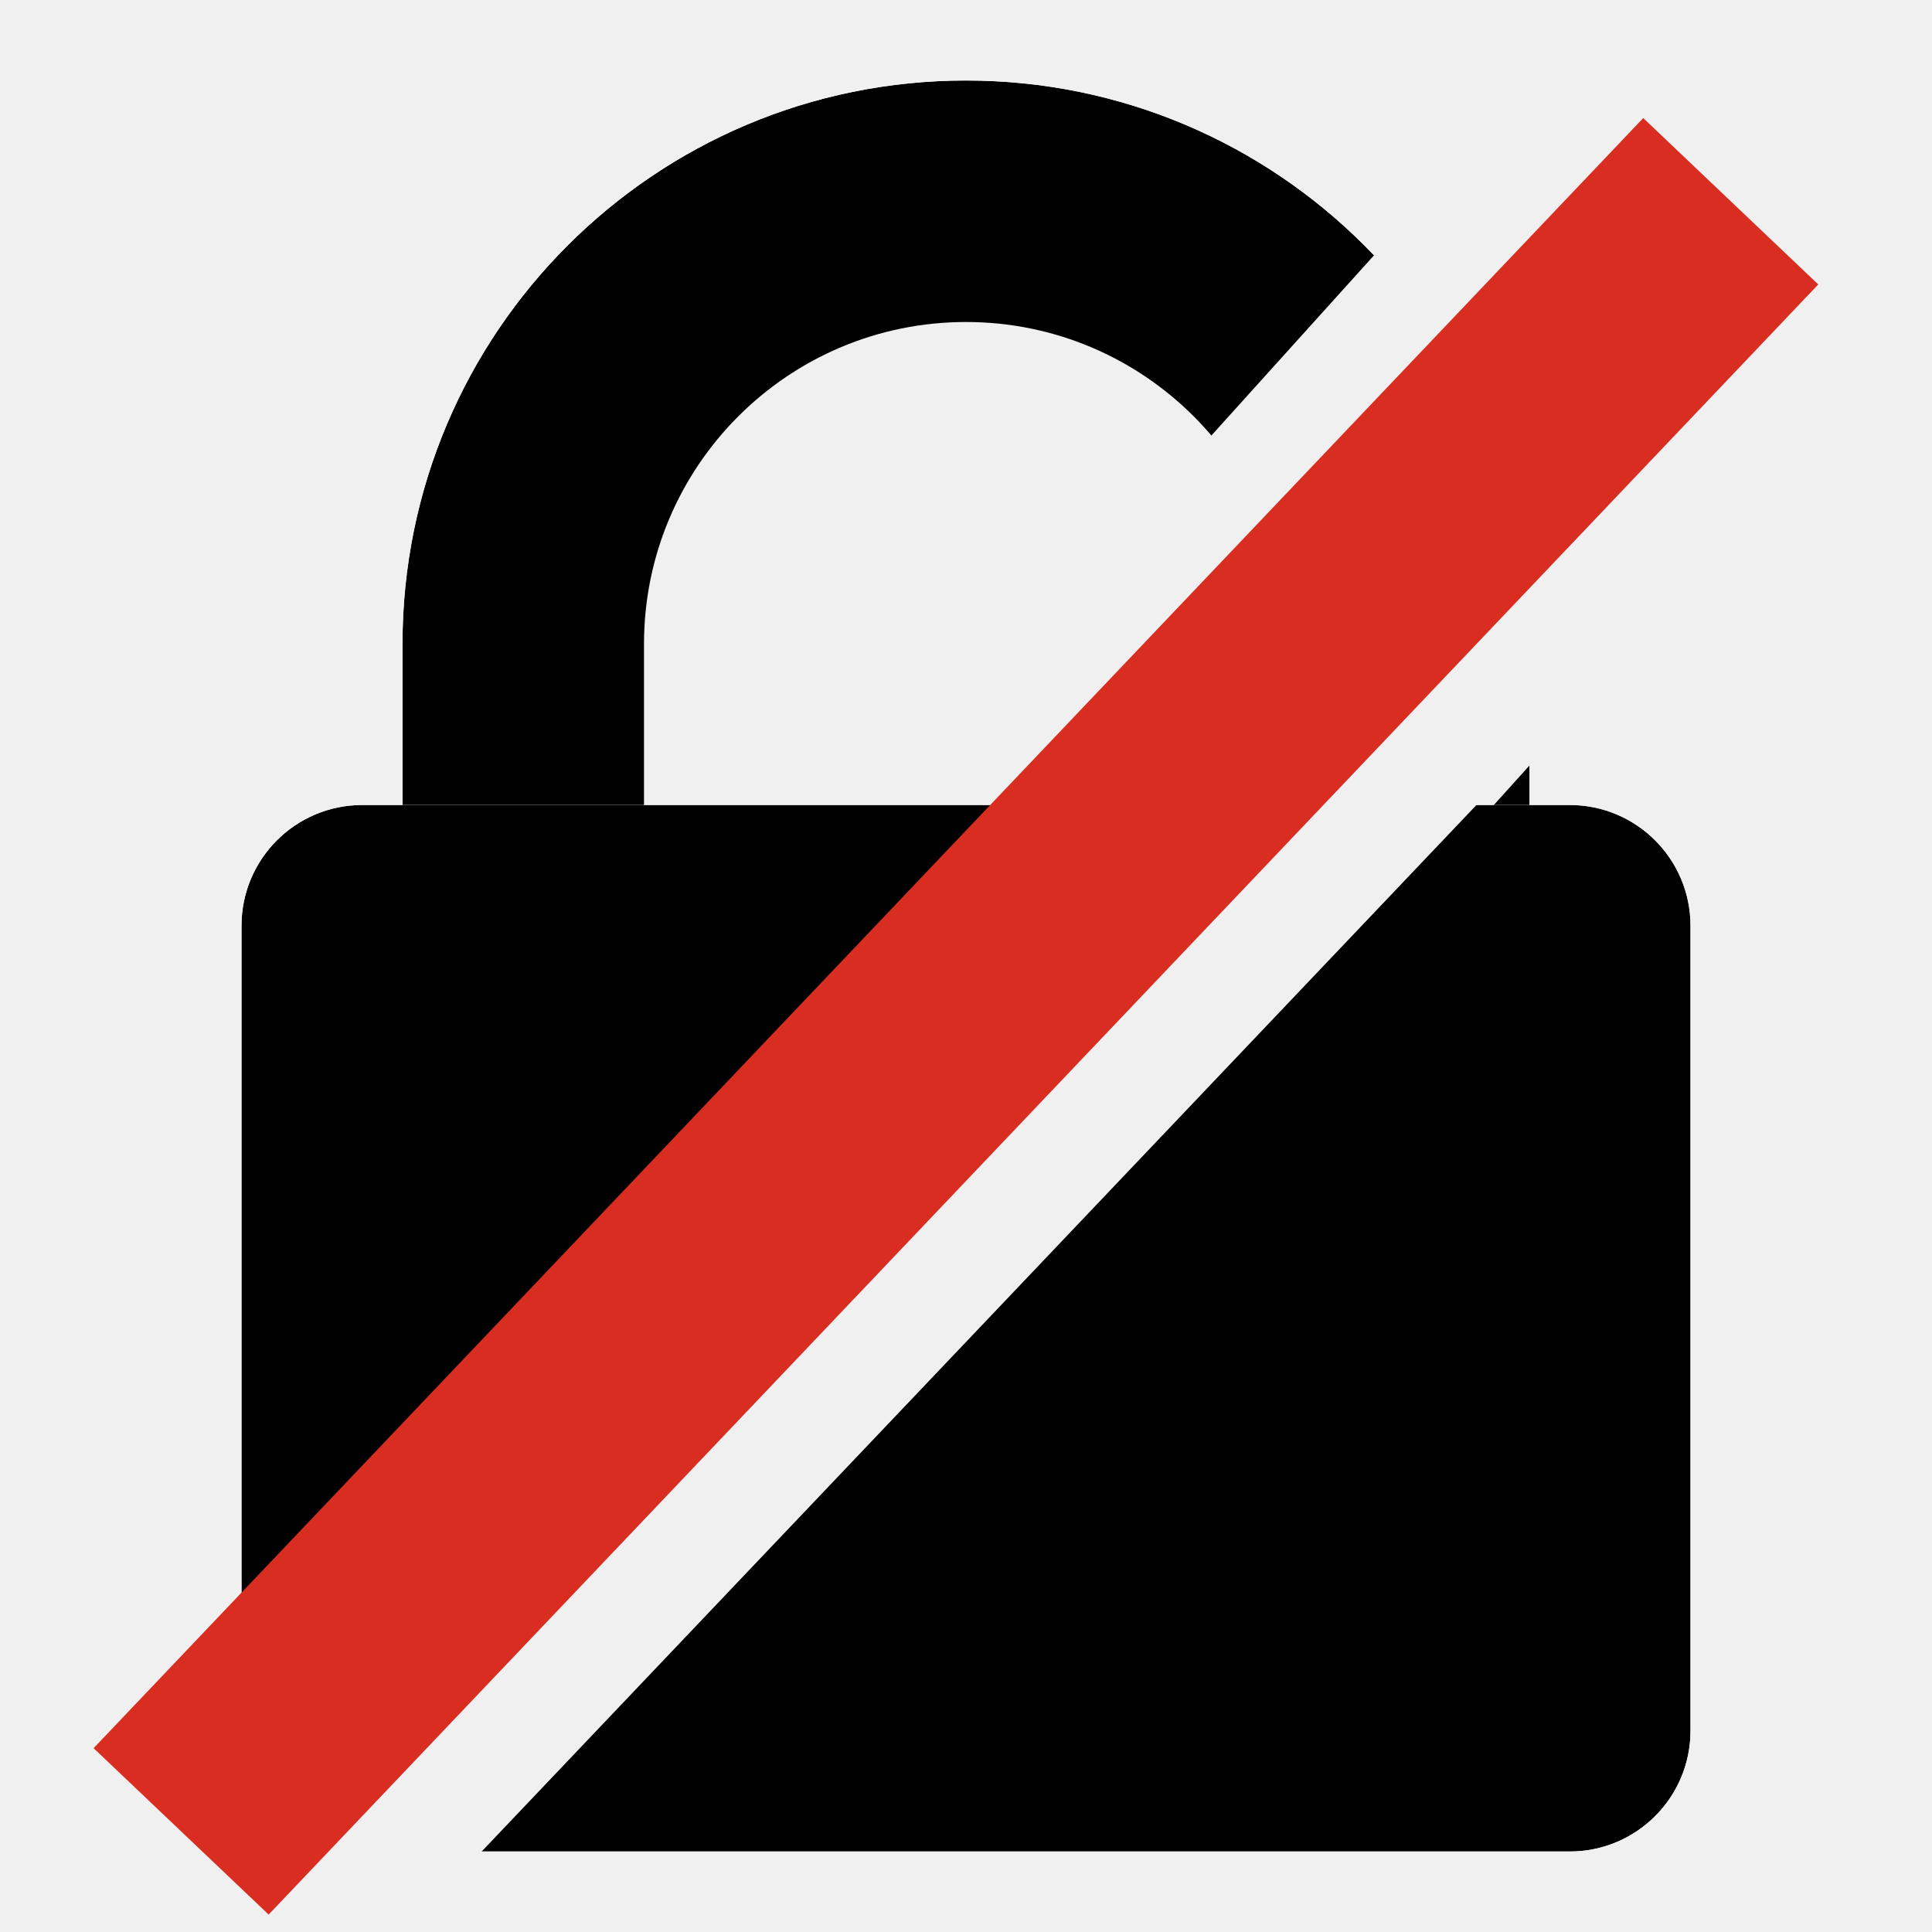
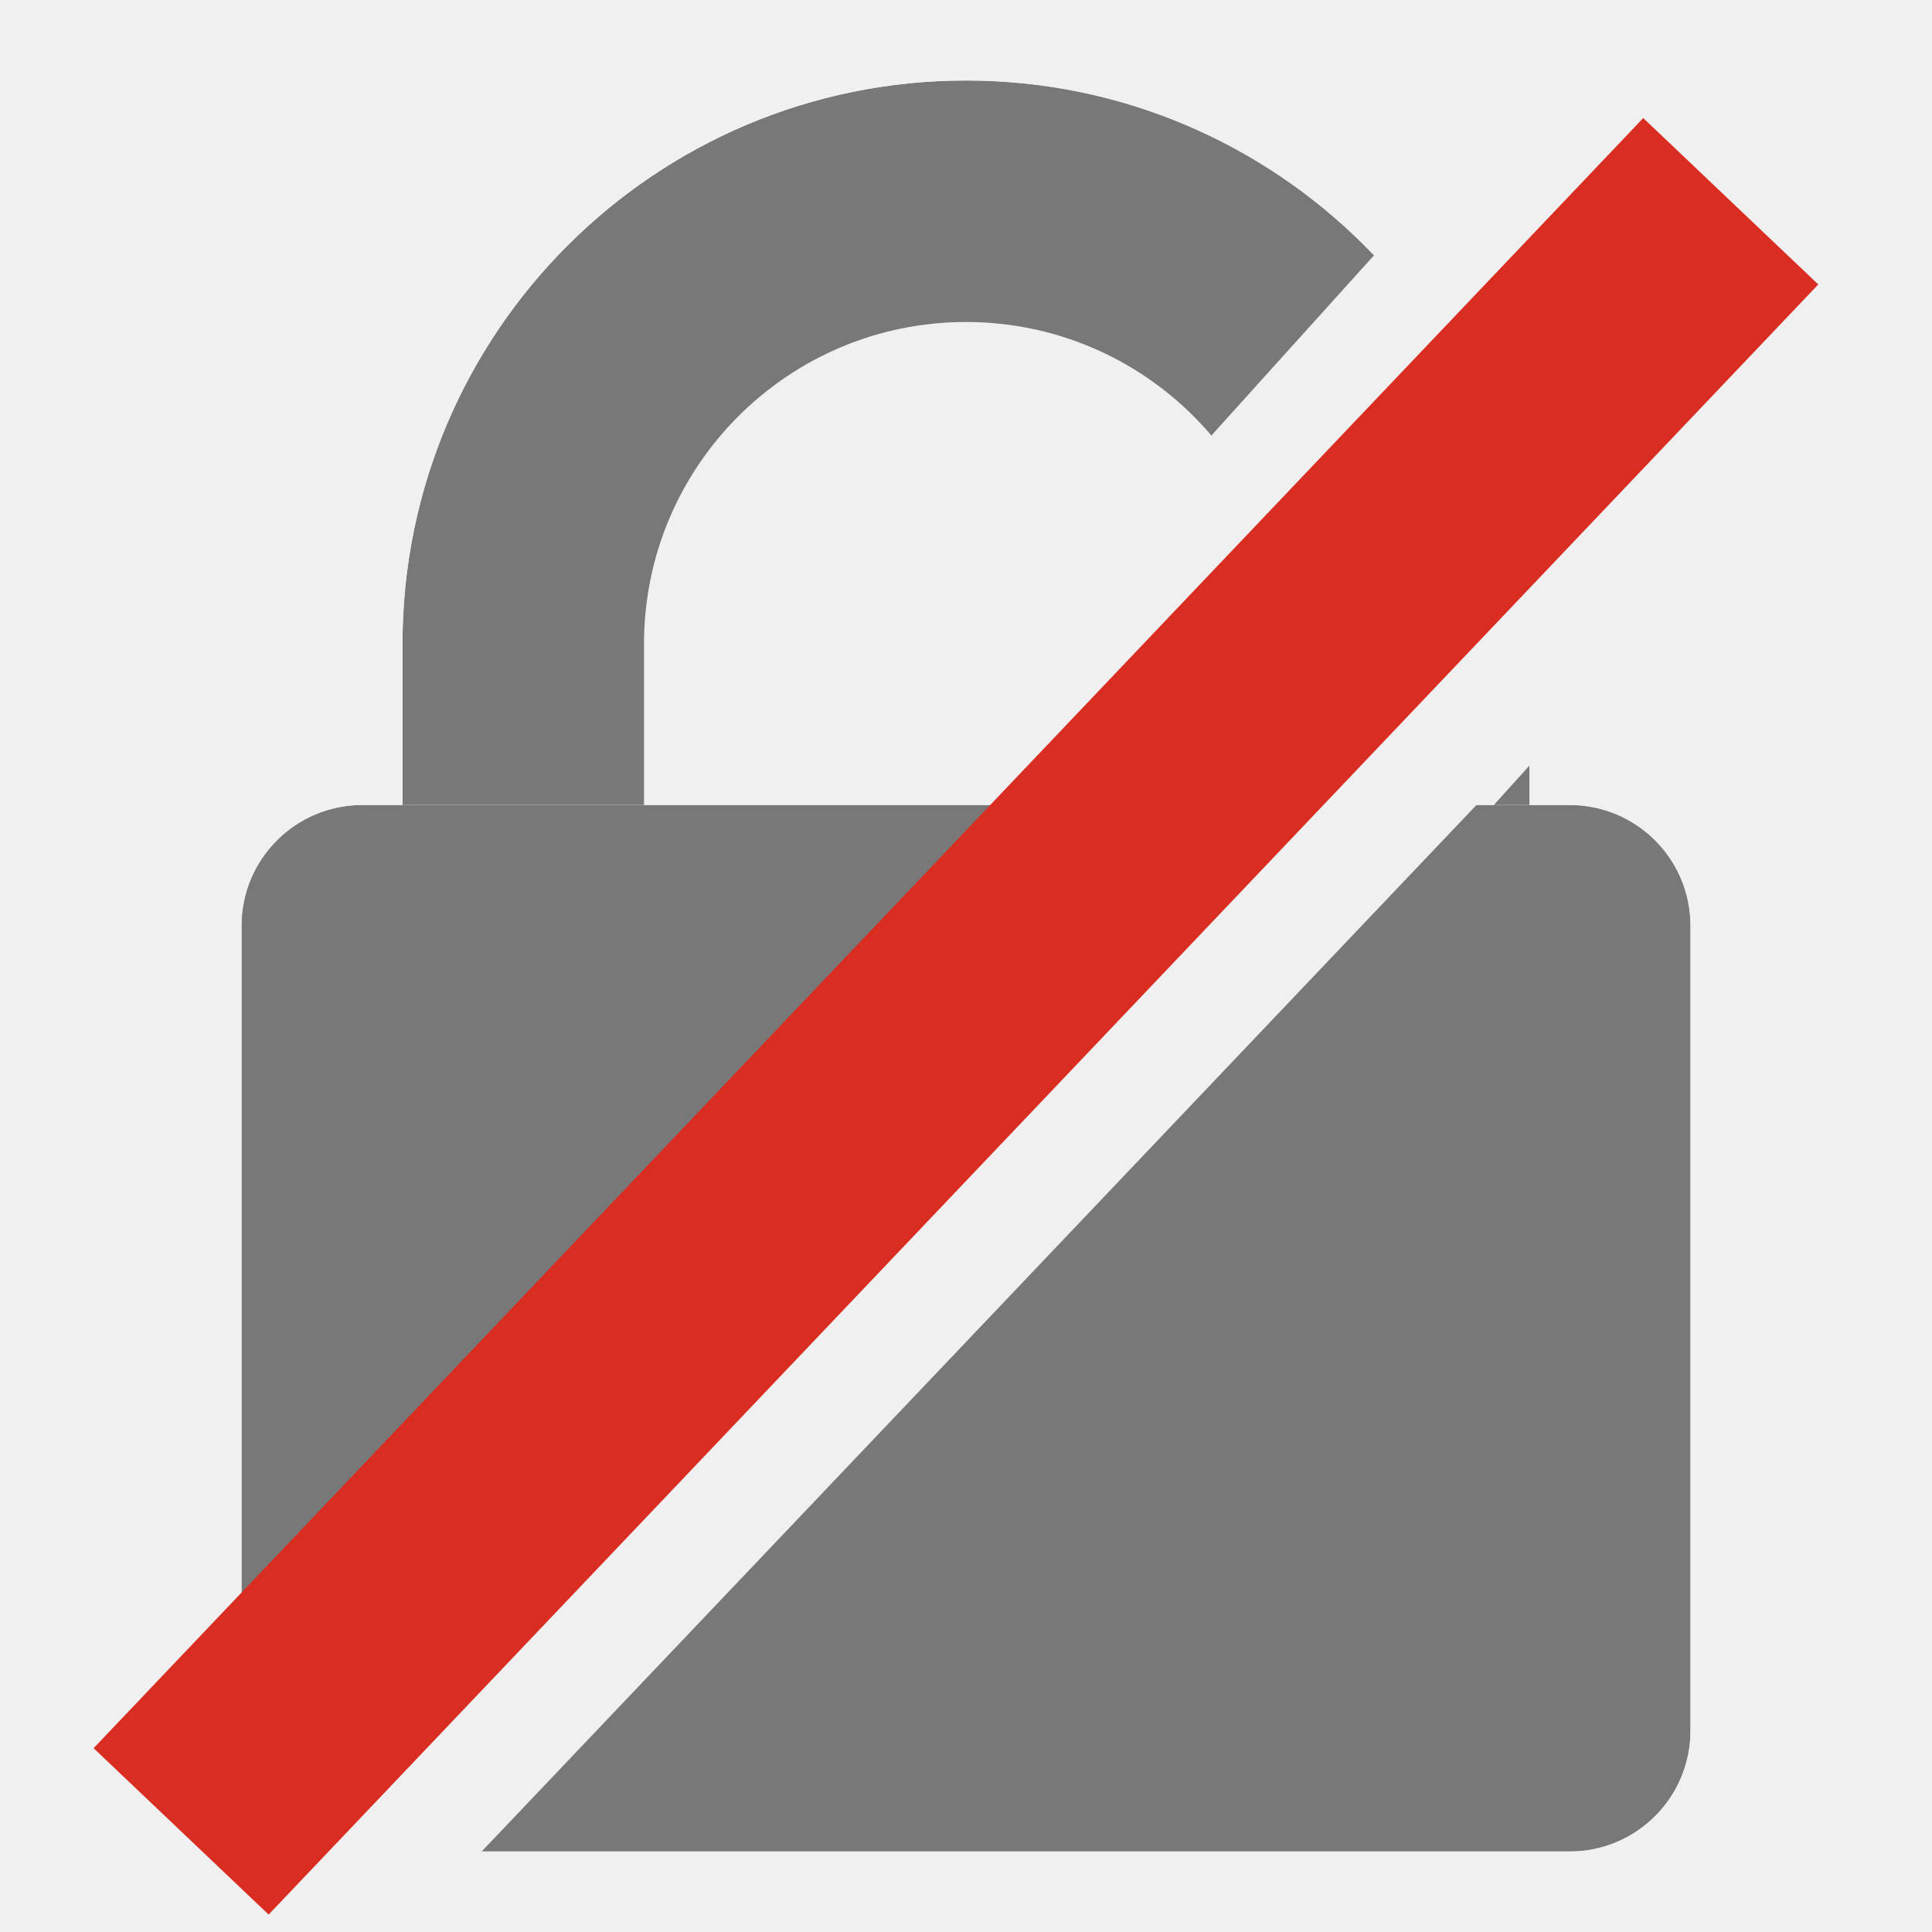
<svg xmlns="http://www.w3.org/2000/svg" xmlns:xlink="http://www.w3.org/1999/xlink" width="24" height="24" viewBox="0 0 24 24">
- #include ../icon-colors.inc.svg
+   <style>
+     .icon-default {
+       fill: -moz-fieldtext;
+       fill-opacity: .5;
+     }
+   </style>
  <defs>
    <rect id="shape-lock-clasp-outer" x="5" y="1" width="14" height="20" rx="7" ry="7" />
    <rect id="shape-lock-clasp-inner" x="8" y="4" width="8" height="14" rx="4" ry="4" />
    <rect id="shape-lock-base" x="3" y="10" width="18" height="13" rx="1.5" ry="1.5" />
    <mask id="mask-clasp-cutout">
      <rect width="24" height="24" fill="#000" />
      <use xlink:href="#shape-lock-clasp-outer" fill="#fff" />
      <use xlink:href="#shape-lock-clasp-inner" fill="#000" />
      <line x1="3" y1="21" x2="21.5" y2="0.5" stroke="#000" stroke-width="3" />
      <line x1="3" y1="25" x2="21.5" y2="4.5" stroke="#000" stroke-width="3" />
      <rect x="3" y="10" width="18" height="13" rx="1.5" ry="1.5" />
    </mask>
    <mask id="mask-base-cutout">
      <rect width="24" height="24" fill="#000" />
      <use xlink:href="#shape-lock-base" fill="#fff" />
      <line x1="2.25" y1="24.75" x2="21.5" y2="4.5" stroke="#000" stroke-width="3" />
    </mask>
  </defs>
-   <use class="fieldtext" xlink:href="#shape-lock-clasp-outer" mask="url(#mask-clasp-cutout)" />
-   <use class="fieldtext" xlink:href="#shape-lock-base" mask="url(#mask-base-cutout)" />
+   <use xlink:href="#shape-lock-clasp-outer" mask="url(#mask-clasp-cutout)" class="icon-default" />
+   <use xlink:href="#shape-lock-base" mask="url(#mask-base-cutout)" class="icon-default" />
  <line x1="2.25" y1="22.75" x2="21.5" y2="2.5" stroke="#d92d21" stroke-width="3" />
</svg>
